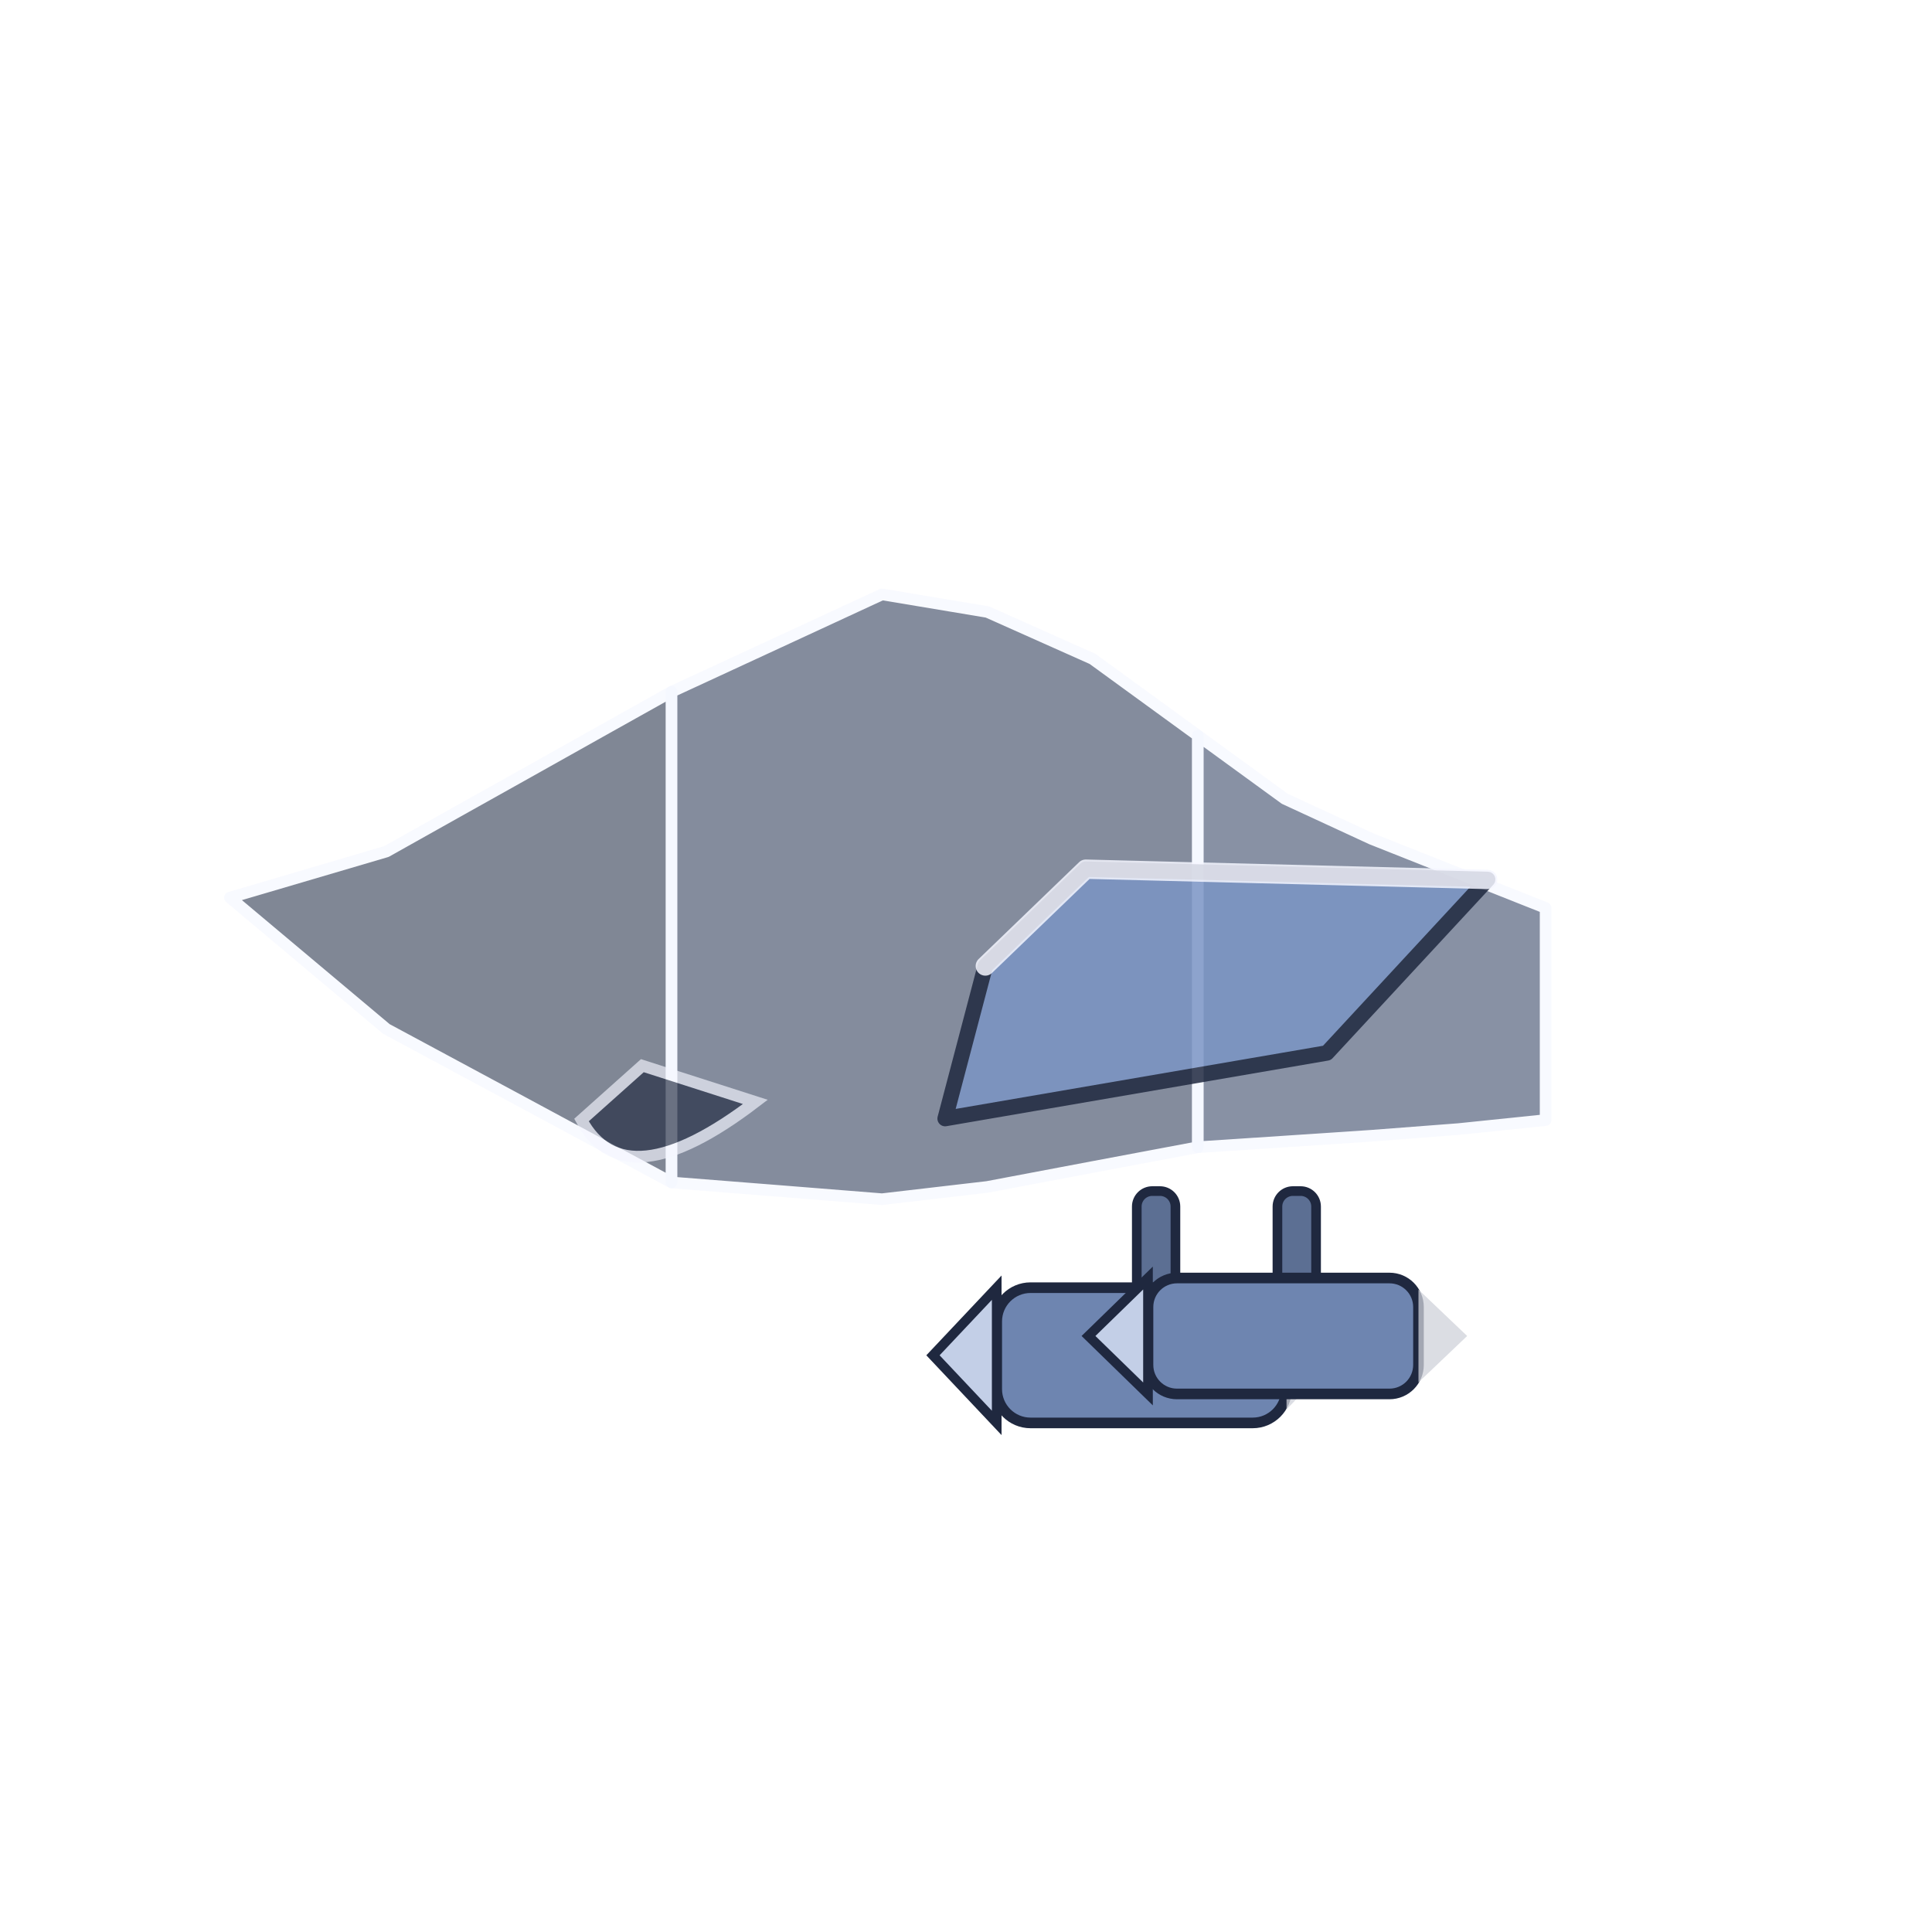
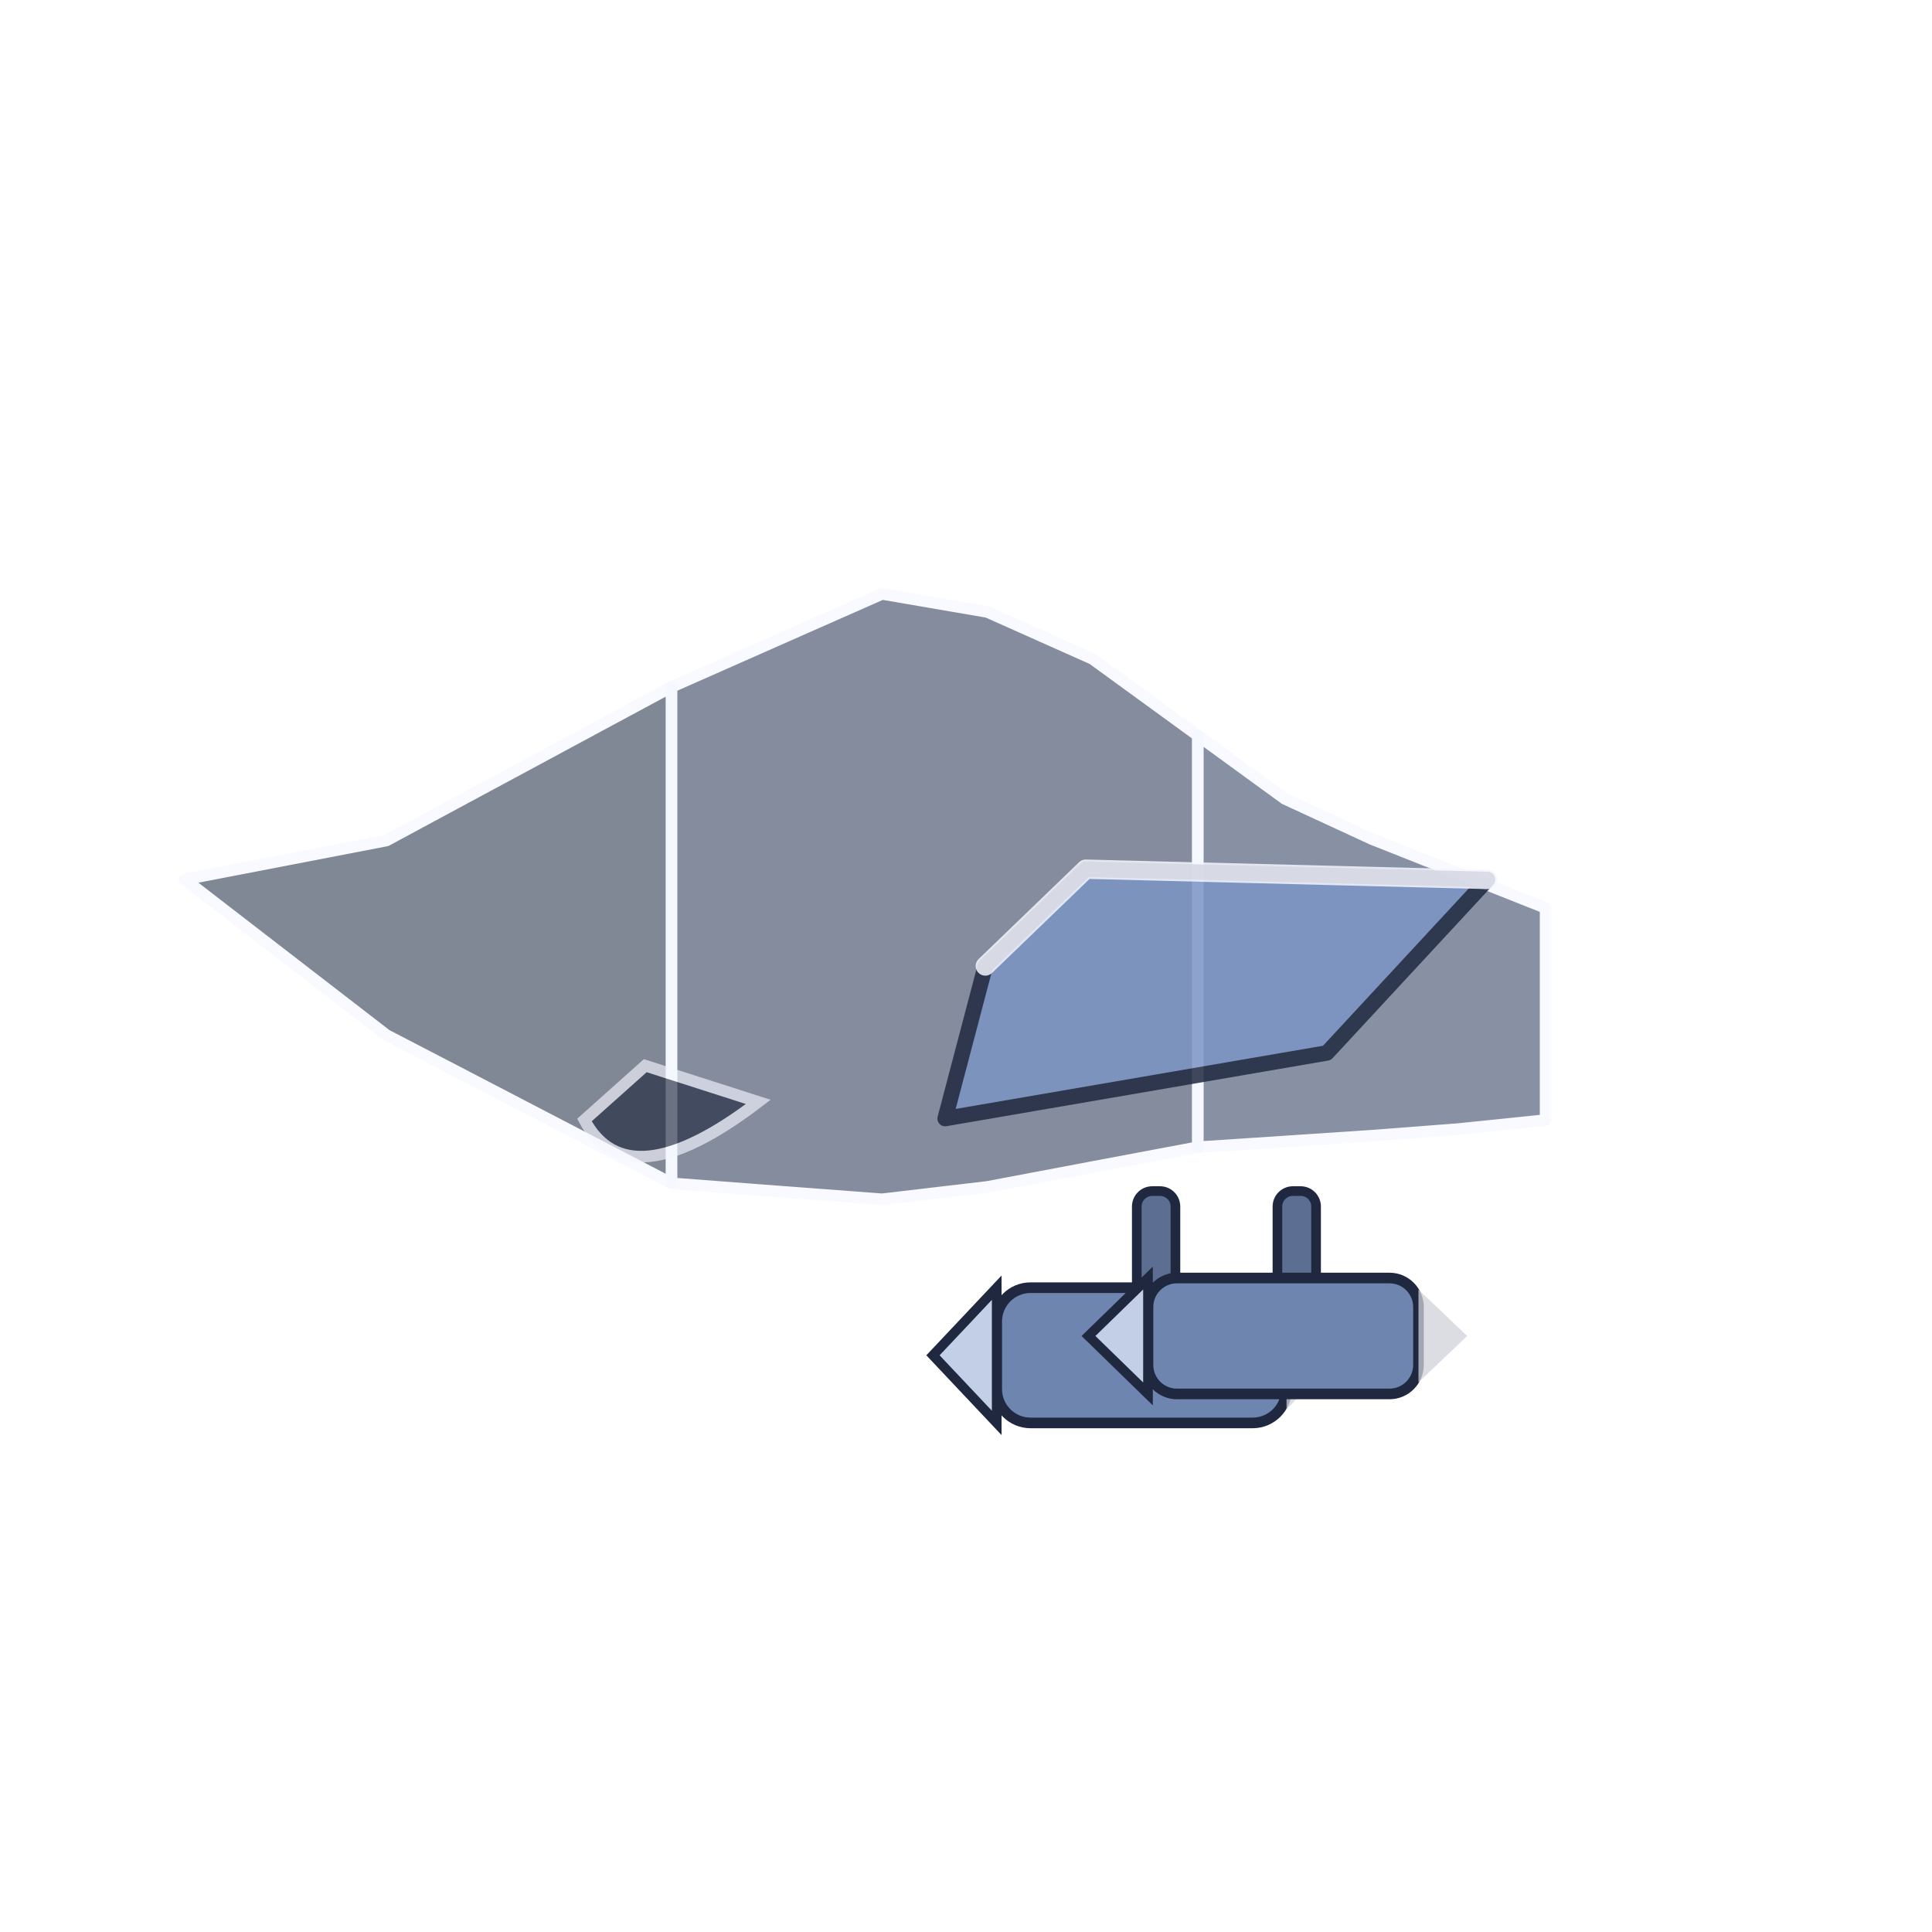
<svg viewBox="0 0 200 200">
-   <path d="M 23.8 92.92 L 40 88.15 L 47.38 84.01 L 54.76 79.88 L 62.14 75.74 L 69.52 71.61 L 69.52 122.41 L 62.14 118.44 L 54.76 114.46 L 47.38 110.49 L 40 106.52 L 23.8 92.92 Z" fill="#2b374f" stroke="#f4f6ff" stroke-width="1.2" opacity="0.6" stroke-linejoin="round" />
-   <path d="M 69.52 71.61 L 80.42 66.57 L 91.31 61.53 L 102.21 63.35 L 113.1 68.21 L 124 76.14 L 124 118.76 L 113.1 120.81 L 102.21 122.87 L 91.31 124.14 L 80.42 123.27 L 69.52 122.41 Z" fill="#323f5c" stroke="#f4f6ff" stroke-width="1.2" opacity="0.6" stroke-linejoin="round" />
+   <path d="M 19.12 91.04 L 40 87.01 L 47.38 83.03 L 54.76 79.06 L 62.14 75.08 L 69.52 71.11 L 69.52 122.5 L 62.14 118.66 L 54.76 114.82 L 47.38 110.98 L 40 107.15 L 19.12 91.04 Z" fill="#2b374f" stroke="#f4f6ff" stroke-width="1.2" opacity="0.6" stroke-linejoin="round" />
+   <path d="M 69.52 71.11 L 80.42 66.29 L 91.31 61.48 L 102.21 63.35 L 113.1 68.21 L 124 76.14 L 124 118.76 L 113.1 120.81 L 102.21 122.87 L 91.31 124.15 L 80.42 123.33 L 69.52 122.5 Z" fill="#323f5c" stroke="#f4f6ff" stroke-width="1.2" opacity="0.6" stroke-linejoin="round" />
  <path d="M 124 76.14 L 133 82.69 L 142 86.85 L 151 90.42 L 160 93.99 L 160 115.95 L 151 116.88 L 142 117.57 L 133 118.17 L 124 118.76 Z" fill="#384768" stroke="#f4f6ff" stroke-width="1.2" opacity="0.6" stroke-linejoin="round" />
-   <path d="M 60.196 115.945 Q 64.696 124.374 78.196 114.069 L 66.496 110.318 Z" fill="#1f283f" stroke="#f4f6ff" stroke-width="1.2" opacity="0.65" />
+   <path d="M 60.499 115.945 Q 64.999 124.374 78.499 114.069 L 66.799 110.318 Z" fill="#1f283f" stroke="#f4f6ff" stroke-width="1.2" opacity="0.65" />
  <polygon points="102 100 112.4 89.976 154 91.04 137.36 109 97.84 115.795" fill="#7a94c4" stroke="#1f283f" stroke-width="1.6" opacity="0.85" stroke-linejoin="round" />
  <polyline points="102 100 112.4 89.976 154 91.04" fill="none" stroke="#f4f6ff" stroke-width="2" opacity="0.85" stroke-linejoin="round" stroke-linecap="round" />
  <rect x="117.68" y="123.3" width="4" height="12" rx="1.6" fill="#5c6f93" stroke="#1f283f" stroke-width="1" />
  <rect x="103.18" y="133.3" width="30" height="14" rx="3.5" fill="#6e85b0" stroke="#1f283f" stroke-width="1.1" />
  <polygon points="103.18 133.3 96.58 140.3 103.18 147.3" fill="#c3cfe7" stroke="#1f283f" stroke-width="1" />
  <polygon points="133.18 134.7 138.58 140.3 133.18 145.9" fill="#cfd1d9" opacity="0.75" />
  <rect x="132.24" y="123.3" width="4" height="11" rx="1.6" fill="#5c6f93" stroke="#1f283f" stroke-width="1" />
  <rect x="118.84" y="132.3" width="28" height="12" rx="3" fill="#6e85b0" stroke="#1f283f" stroke-width="1.1" />
  <polygon points="118.84 132.3 112.68 138.3 118.84 144.3" fill="#c3cfe7" stroke="#1f283f" stroke-width="1" />
  <polygon points="146.84 133.5 151.88 138.3 146.84 143.1" fill="#cfd1d9" opacity="0.75" />
</svg>
